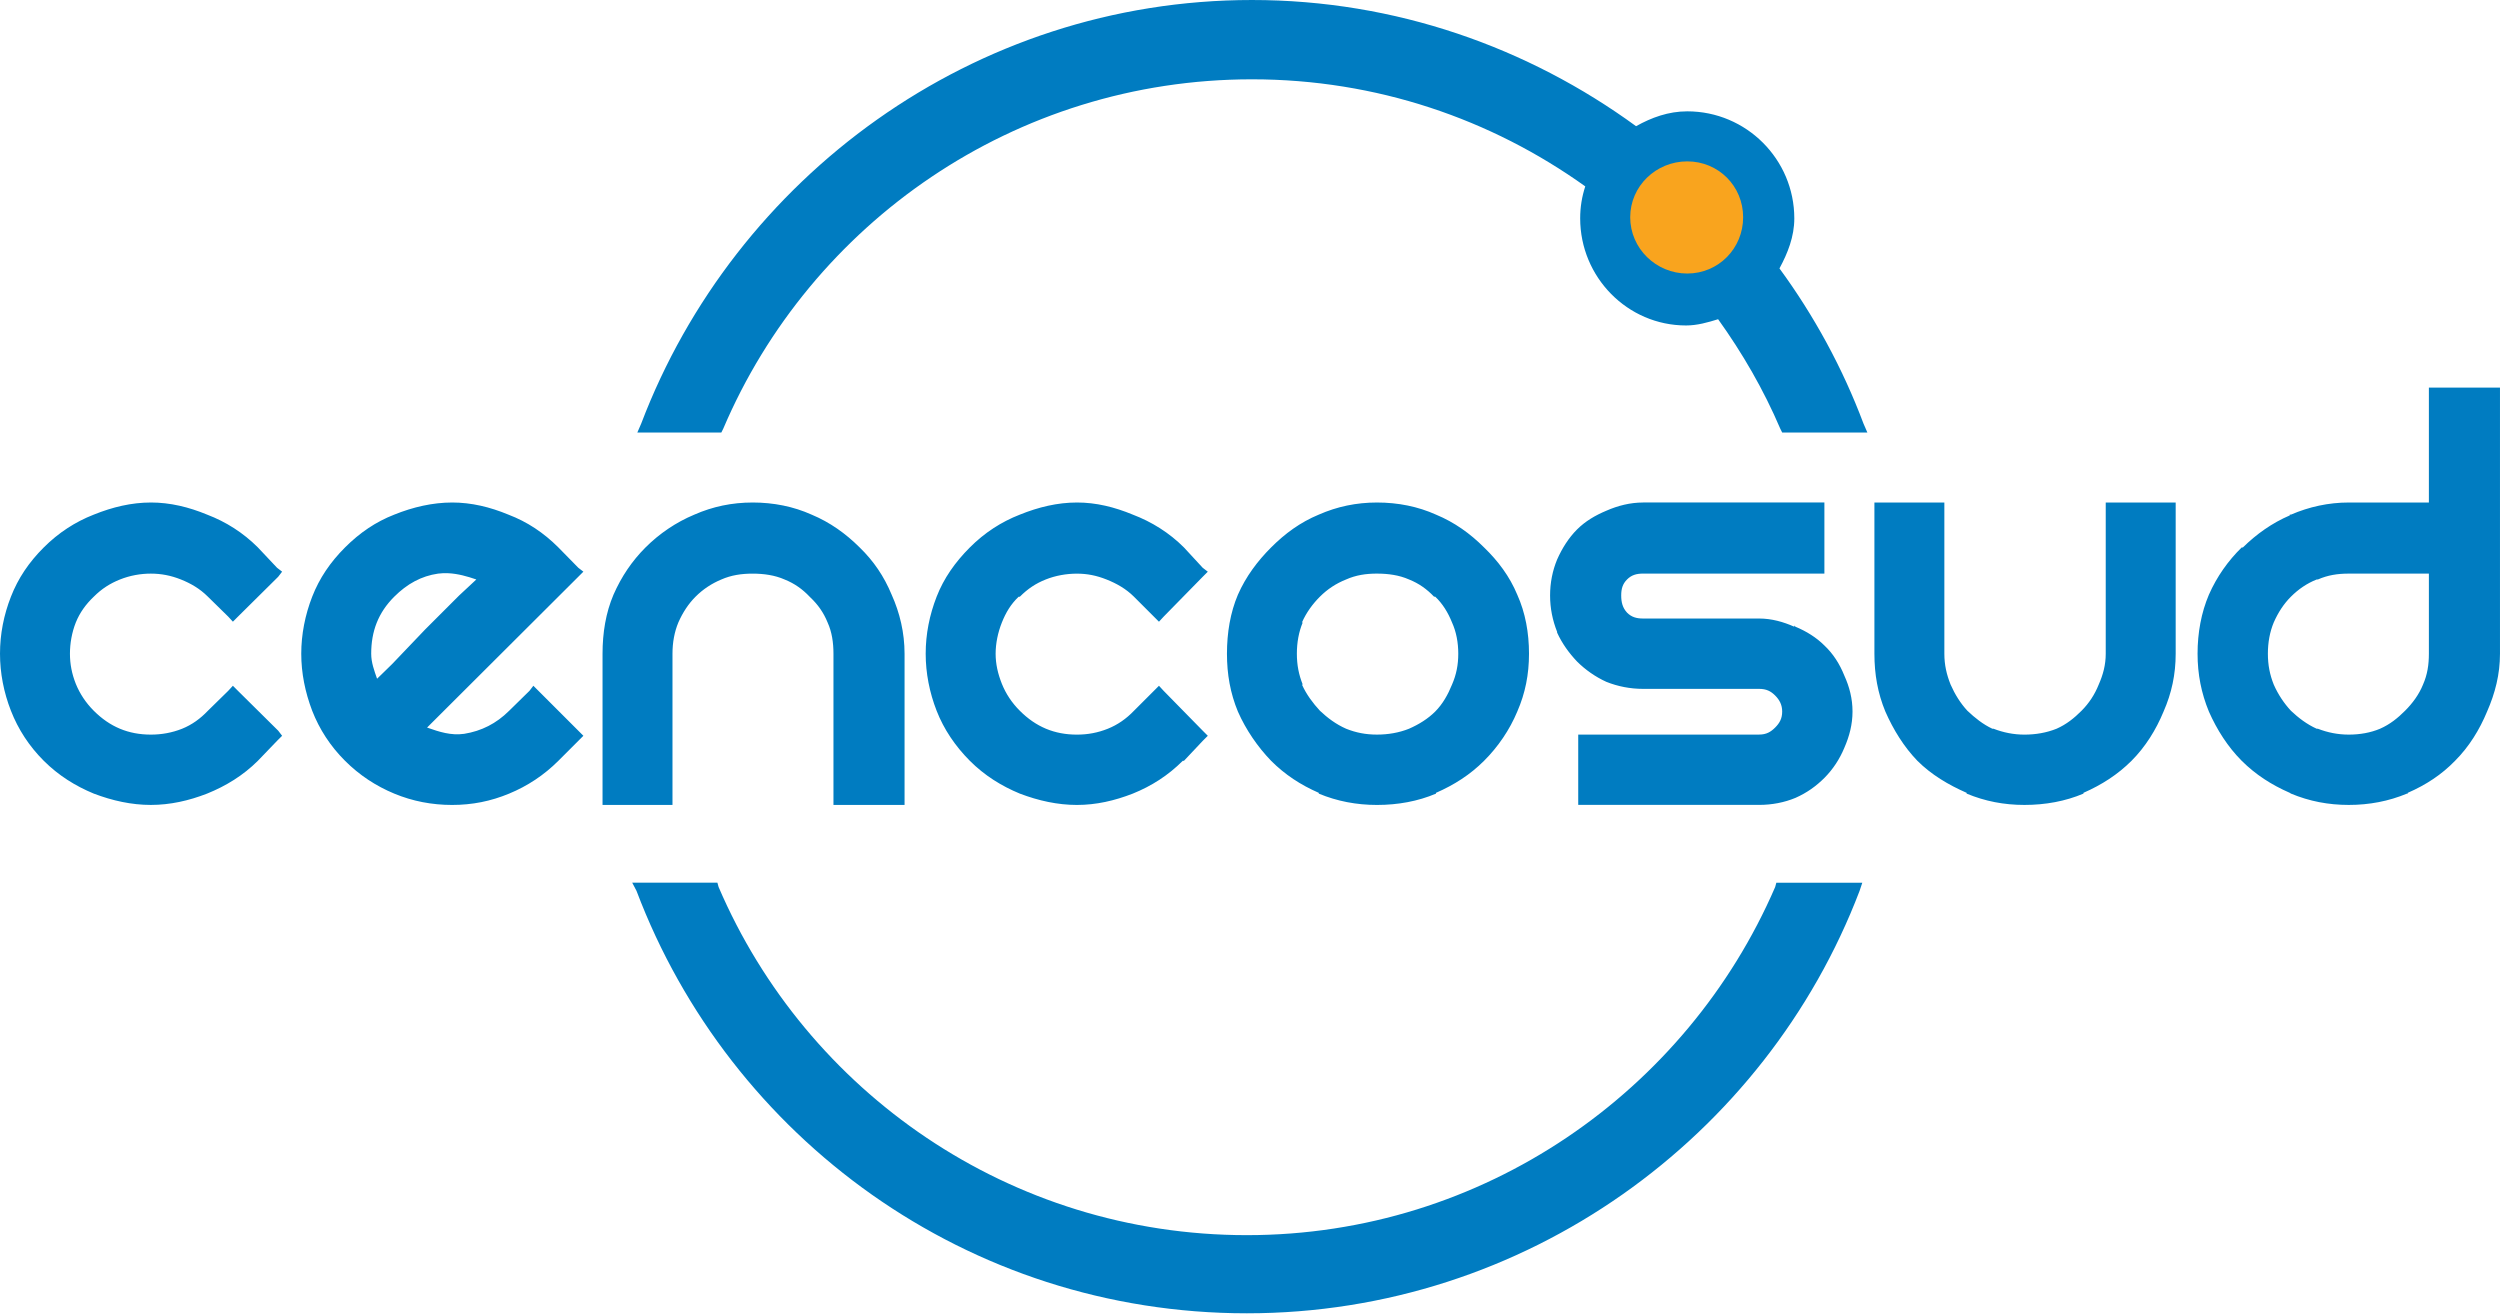
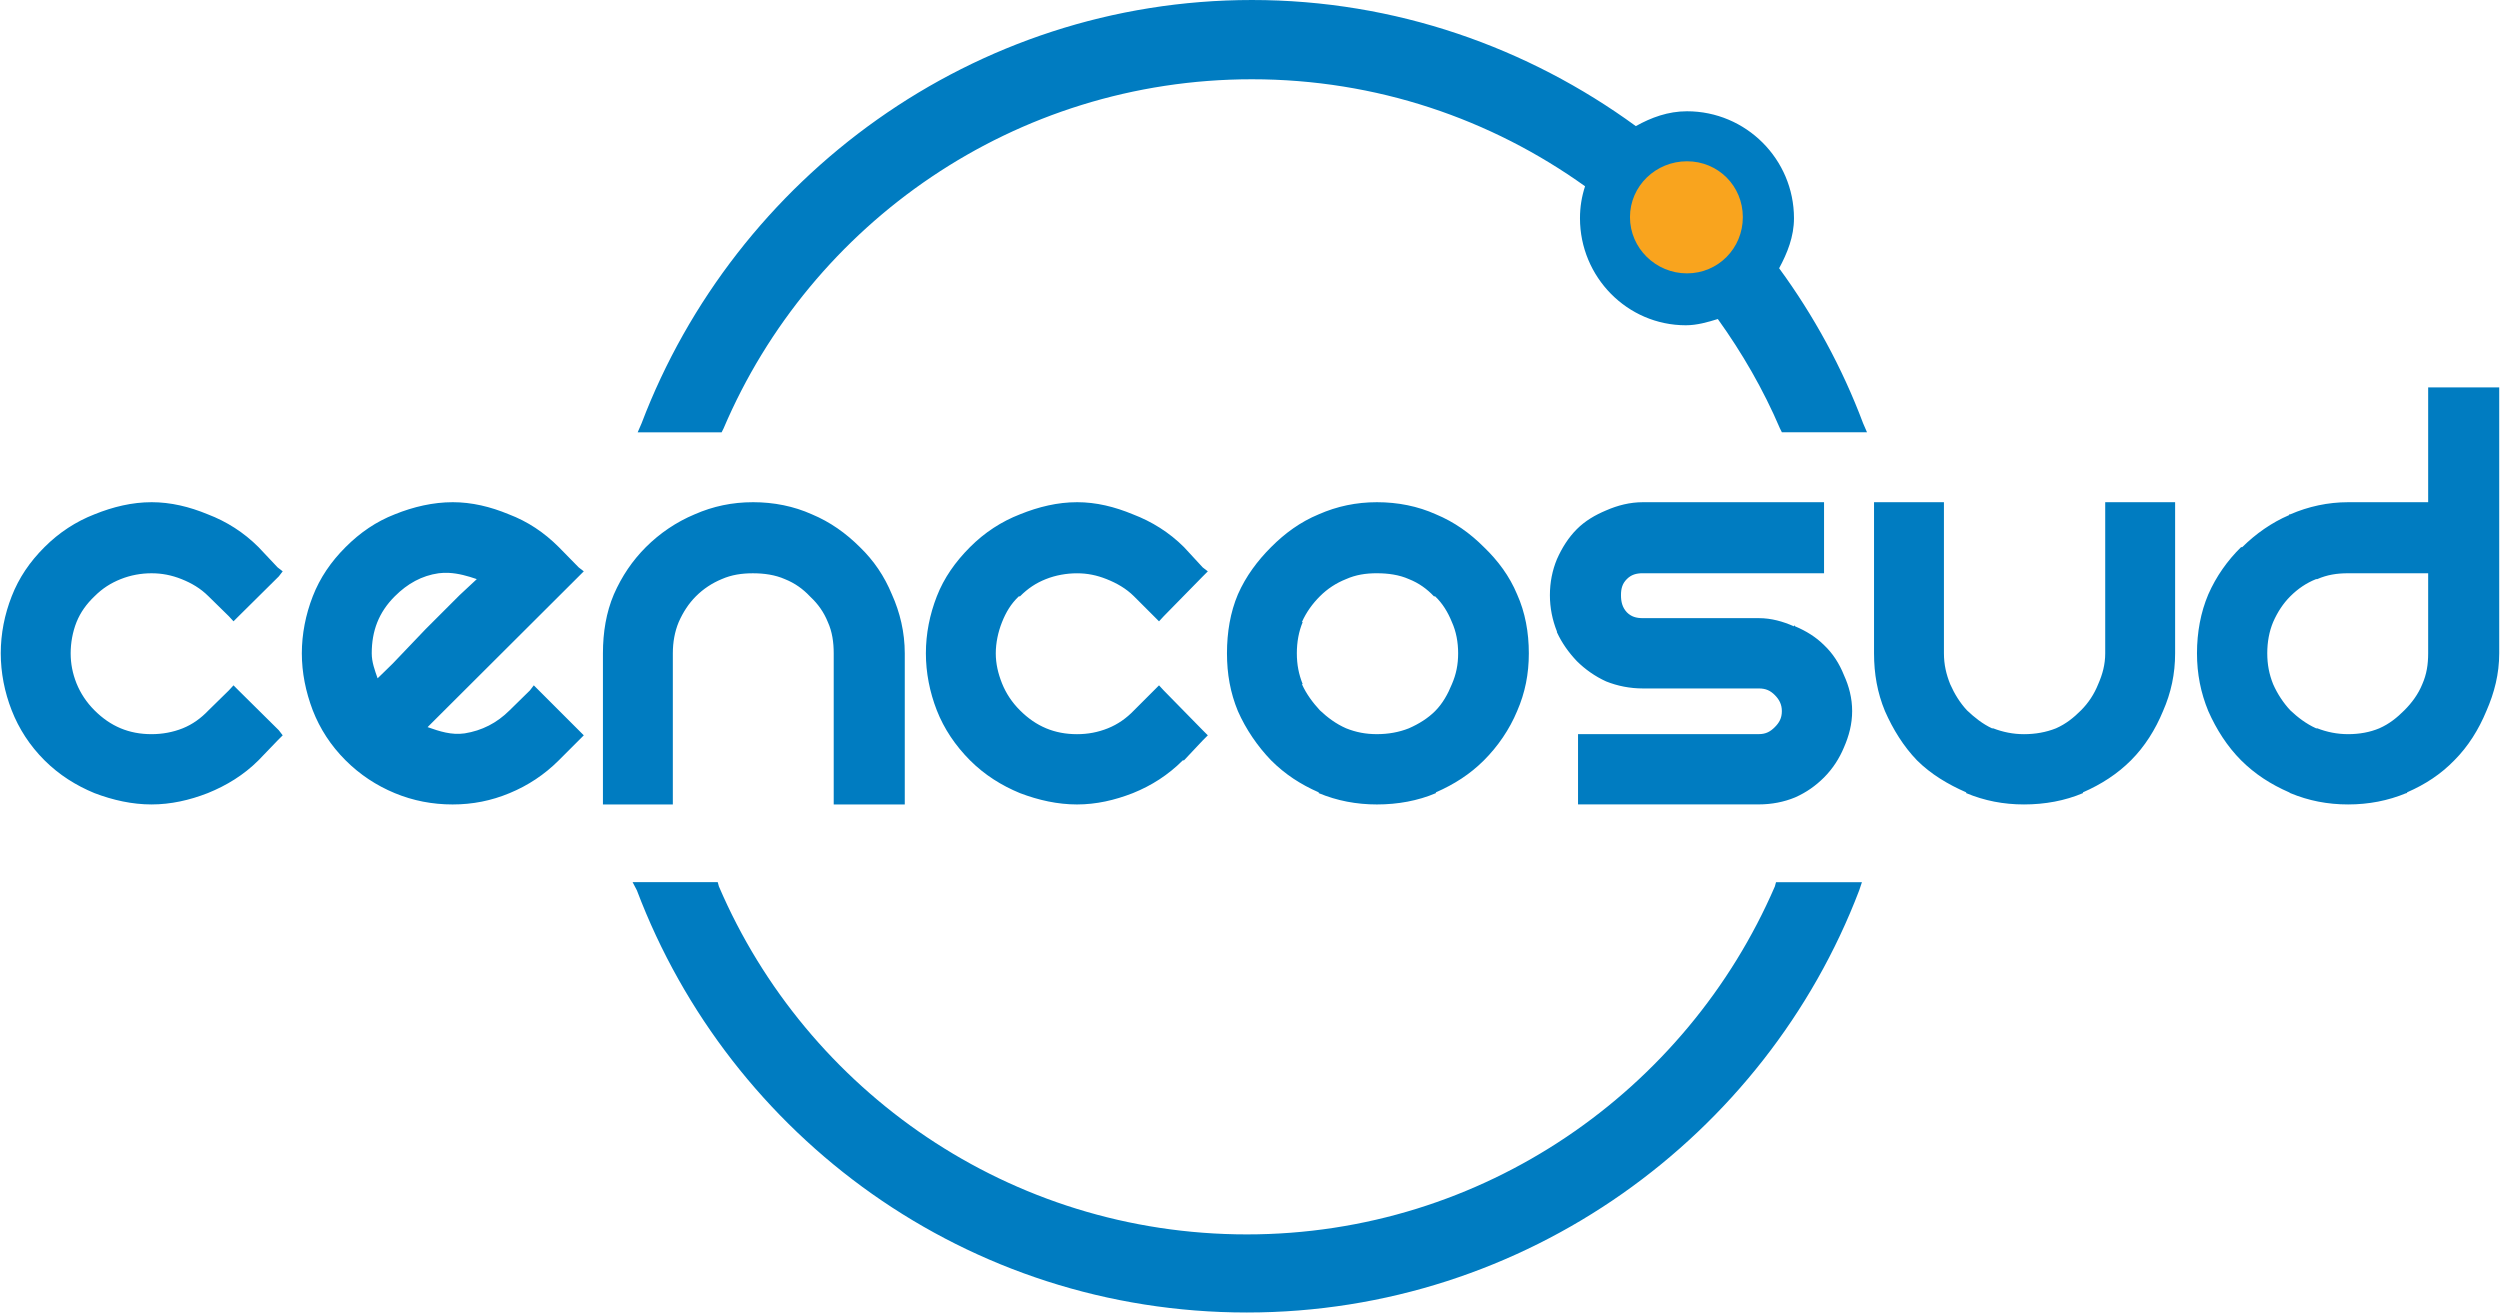
- <svg xmlns="http://www.w3.org/2000/svg" width="200" height="105.064">
+ <svg xmlns="http://www.w3.org/2000/svg" width="200" height="105" viewBox="0 0 200 105.064">
  <g transform="matrix(1.25,0,0,-1.25,-32.47869,771.2419)">
    <g transform="matrix(2.049733,0,0,2.049733,-32.70091,-639.8213)">
      <path style="fill:#007cc1;fill-opacity:1;fill-rule:nonzero;stroke:none" d="m 100.125,-0.031 c -22.293,0 -41.363,14.202 -48.844,33.875 l -0.312,0.719 0.812,0 5.594,0 0.312,0 0.156,-0.312 C 64.835,17.826 81.142,6.312 100.125,6.312 c 9.956,0 19.136,3.181 26.656,8.562 -0.267,0.825 -0.406,1.651 -0.406,2.562 0,4.694 3.777,8.562 8.469,8.562 0.889,0 1.747,-0.246 2.562,-0.5 1.946,2.712 3.644,5.645 4.969,8.75 l 0.156,0.312 0.344,0 5.656,0 0.812,0 -0.312,-0.719 c -1.656,-4.421 -3.959,-8.643 -6.719,-12.406 0.655,-1.21 1.188,-2.532 1.188,-4 0,-4.725 -3.84,-8.562 -8.562,-8.562 -1.511,0 -2.863,0.499 -4.094,1.188 C 122.225,3.772 111.612,-0.031 100.125,-0.031 z m 94.125,31 0,0.469 0,8.719 -6.406,0 c -1.62,0 -3.174,0.343 -4.625,0.969 -0.021,0.008 -0.073,-0.008 -0.094,0 l 0,0.062 c -1.406,0.6 -2.674,1.5 -3.75,2.562 l -0.094,0 c -1.09,1.068 -1.989,2.336 -2.625,3.781 -0.61,1.438 -0.906,3.041 -0.906,4.719 0,1.641 0.299,3.153 0.906,4.625 0.644,1.459 1.516,2.826 2.625,3.938 1.11,1.105 2.377,1.922 3.844,2.562 l 0.094,0.062 c 1.471,0.611 2.982,0.906 4.625,0.906 1.643,0 3.186,-0.296 4.656,-0.906 l 0.062,0 0,-0.062 c 1.468,-0.641 2.704,-1.454 3.781,-2.562 1.111,-1.113 1.956,-2.473 2.562,-3.938 0.646,-1.475 1.031,-2.981 1.031,-4.625 l 0,-20.812 0,-0.469 -0.562,0 -4.562,0 -0.562,0 z m -182.188,9.188 c -1.543,0 -3.066,0.364 -4.562,0.969 -1.476,0.575 -2.821,1.446 -4,2.625 C 2.318,44.93 1.45,46.212 0.875,47.688 0.301,49.154 0,50.68 0,52.25 c 0,1.54 0.301,3.098 0.875,4.562 0.575,1.472 1.443,2.818 2.625,4 1.177,1.174 2.528,2.017 4,2.625 1.495,0.569 3.024,0.906 4.562,0.906 1.541,0 3.036,-0.336 4.5,-0.906 1.505,-0.608 2.883,-1.449 4.062,-2.625 L 22.156,59.219 22.562,58.812 22.25,58.406 19.031,55.219 18.625,54.812 18.25,55.219 16.625,56.812 c -0.605,0.635 -1.277,1.122 -2.062,1.438 -0.801,0.319 -1.638,0.469 -2.5,0.469 -1.796,0 -3.276,-0.62 -4.562,-1.906 C 6.863,56.175 6.382,55.446 6.062,54.656 5.744,53.853 5.594,53.074 5.594,52.25 c 0,-0.824 0.151,-1.7 0.469,-2.5 0.318,-0.787 0.804,-1.458 1.438,-2.062 0.64,-0.64 1.305,-1.059 2.094,-1.375 0.8,-0.32 1.645,-0.469 2.469,-0.469 0.824,0 1.607,0.149 2.406,0.469 0.791,0.316 1.516,0.735 2.156,1.375 l 1.625,1.594 0.375,0.406 0.406,-0.406 L 22.25,46.094 22.562,45.688 22.156,45.375 20.625,43.75 c -1.181,-1.181 -2.554,-2.05 -4.062,-2.625 -1.465,-0.606 -2.955,-0.969 -4.5,-0.969 z m 24.094,0 c -1.544,0 -3.125,0.361 -4.625,0.969 -1.476,0.575 -2.759,1.446 -3.938,2.625 -1.179,1.179 -2.05,2.462 -2.625,3.938 -0.571,1.464 -0.875,3.024 -0.875,4.562 0,1.541 0.306,3.065 0.875,4.562 0.575,1.473 1.445,2.823 2.625,4 1.145,1.145 2.471,2.017 3.938,2.625 1.471,0.61 3.014,0.906 4.625,0.906 1.611,0 3.094,-0.296 4.562,-0.906 1.472,-0.608 2.793,-1.48 3.938,-2.625 L 46.25,59.219 46.656,58.812 46.25,58.406 l -3.188,-3.188 -0.406,-0.406 -0.312,0.406 -1.625,1.594 c -1.03,1.027 -2.222,1.622 -3.594,1.844 -1.053,0.152 -2,-0.158 -2.969,-0.5 L 46.25,46.094 46.656,45.688 46.25,45.375 44.656,43.75 c -1.181,-1.181 -2.49,-2.05 -4,-2.625 -1.469,-0.609 -2.956,-0.969 -4.5,-0.969 z m 24.031,0 c -1.645,0 -3.183,0.322 -4.656,0.969 -1.466,0.612 -2.793,1.514 -3.906,2.625 -1.075,1.077 -1.921,2.32 -2.562,3.781 -0.613,1.439 -0.875,3.042 -0.875,4.719 l 0,11.531 0,0.562 0.469,0 4.625,0 0.5,0 0,-0.562 0,-11.531 c 0,-0.898 0.153,-1.742 0.469,-2.5 0.353,-0.801 0.806,-1.493 1.375,-2.062 0.604,-0.606 1.303,-1.058 2.062,-1.375 0.792,-0.348 1.609,-0.469 2.5,-0.469 0.891,0 1.773,0.121 2.562,0.469 0.792,0.317 1.435,0.777 2,1.375 l 0.062,0.062 c 0.598,0.565 1.055,1.208 1.375,2 0.345,0.755 0.469,1.609 0.469,2.5 l 0,11.531 0,0.562 0.562,0 4.562,0 0.562,0 0,-0.562 0,-11.531 c 0,-1.681 -0.382,-3.278 -1.031,-4.719 C 70.703,46.063 69.865,44.83 68.75,43.75 67.637,42.64 66.373,41.737 64.906,41.125 63.462,40.476 61.865,40.156 60.188,40.156 z m 25.938,0 c -1.545,0 -3.066,0.364 -4.562,0.969 -1.478,0.575 -2.823,1.445 -4,2.625 -1.176,1.179 -2.081,2.461 -2.656,3.938 -0.571,1.465 -0.875,2.992 -0.875,4.562 0,1.541 0.304,3.099 0.875,4.562 0.575,1.473 1.481,2.819 2.656,4 1.175,1.175 2.526,2.017 4,2.625 1.495,0.569 3.022,0.906 4.562,0.906 1.539,0 3.005,-0.336 4.469,-0.906 1.505,-0.608 2.821,-1.449 4,-2.625 l 0.094,0 1.5,-1.594 0.406,-0.406 -0.406,-0.406 -3.125,-3.188 -0.375,-0.406 -0.406,0.406 -1.594,1.594 c -0.608,0.636 -1.305,1.122 -2.094,1.438 -0.795,0.319 -1.606,0.469 -2.469,0.469 -1.796,0 -3.279,-0.62 -4.562,-1.906 -0.641,-0.636 -1.121,-1.367 -1.438,-2.156 -0.32,-0.803 -0.5,-1.582 -0.5,-2.406 0,-0.824 0.18,-1.7 0.5,-2.5 0.316,-0.787 0.707,-1.459 1.344,-2.062 l 0.094,0 c 0.637,-0.639 1.272,-1.059 2.062,-1.375 0.797,-0.32 1.676,-0.469 2.5,-0.469 0.824,0 1.575,0.149 2.375,0.469 0.791,0.316 1.544,0.734 2.188,1.375 l 1.594,1.594 0.406,0.406 0.375,-0.406 3.125,-3.188 0.406,-0.406 -0.406,-0.312 -1.5,-1.625 C 93.506,42.569 92.103,41.7 90.594,41.125 89.128,40.519 87.668,40.156 86.125,40.156 z m 24,0 c -1.646,0 -3.184,0.322 -4.656,0.969 -1.47,0.609 -2.701,1.511 -3.812,2.625 -1.075,1.075 -2.015,2.32 -2.656,3.781 -0.61,1.438 -0.875,3.044 -0.875,4.719 0,1.643 0.267,3.153 0.875,4.625 0.641,1.457 1.585,2.829 2.656,3.938 1.109,1.109 2.347,1.92 3.812,2.562 l 0,0.062 c 1.471,0.611 3.014,0.906 4.656,0.906 1.676,0 3.277,-0.293 4.719,-0.906 l 0,-0.062 c 1.466,-0.642 2.735,-1.454 3.844,-2.562 1.114,-1.111 2.047,-2.474 2.656,-3.938 0.643,-1.474 0.938,-2.978 0.938,-4.625 0,-1.678 -0.291,-3.279 -0.938,-4.719 -0.61,-1.468 -1.538,-2.704 -2.656,-3.781 -1.111,-1.114 -2.374,-2.016 -3.844,-2.625 -1.443,-0.649 -3.038,-0.969 -4.719,-0.969 z m 21.281,0 c -1.03,0 -2.014,0.251 -2.938,0.656 -0.884,0.371 -1.678,0.834 -2.344,1.5 -0.666,0.666 -1.191,1.495 -1.594,2.406 -0.368,0.889 -0.562,1.852 -0.562,2.875 0,1.023 0.198,1.984 0.562,2.906 l 0,0.062 c 0.402,0.872 0.938,1.618 1.594,2.312 0.661,0.658 1.464,1.224 2.344,1.625 0.92,0.368 1.914,0.562 2.938,0.562 l 9.281,0 c 0.573,0 0.931,0.181 1.281,0.531 0.354,0.356 0.562,0.749 0.562,1.281 0,0.571 -0.215,0.933 -0.562,1.281 -0.35,0.352 -0.708,0.562 -1.281,0.562 l -13.906,0 -0.562,0 0,0.5 0,4.562 0,0.562 0.562,0 13.906,0 c 1.023,0 2.017,-0.191 2.906,-0.562 0.909,-0.403 1.647,-0.931 2.312,-1.594 0.697,-0.7 1.224,-1.517 1.594,-2.406 0.405,-0.924 0.656,-1.877 0.656,-2.906 0,-1.03 -0.248,-1.983 -0.656,-2.875 -0.37,-0.927 -0.886,-1.737 -1.594,-2.406 -0.643,-0.643 -1.44,-1.135 -2.312,-1.5 -0.035,-0.015 -0.059,-0.078 -0.094,-0.094 l 0,0.094 c -0.873,-0.388 -1.81,-0.656 -2.812,-0.656 l -9.281,0 c -0.531,0 -0.93,-0.115 -1.281,-0.469 -0.365,-0.392 -0.469,-0.846 -0.469,-1.375 0,-0.529 0.113,-0.926 0.469,-1.281 0.351,-0.353 0.751,-0.469 1.281,-0.469 l 13.938,0 0.562,0 0,-0.562 0,-4.562 0,-0.562 -0.562,0 -13.938,0 z m 18.5,0 0,0.562 0,11.531 c 0,1.643 0.267,3.155 0.875,4.625 0.643,1.459 1.489,2.826 2.562,3.938 1.109,1.106 2.474,1.922 3.938,2.562 l 0,0.062 c 1.47,0.611 2.98,0.906 4.625,0.906 1.675,0 3.276,-0.294 4.719,-0.906 l 0,-0.062 c 1.462,-0.64 2.735,-1.457 3.844,-2.562 1.11,-1.113 1.956,-2.47 2.562,-3.938 C 173.678,55.403 174,53.897 174,52.25 l 0,-11.531 0,-0.562 -0.469,0 -4.656,0 -0.469,0 0,0.562 0,11.531 c 0,0.892 -0.213,1.678 -0.562,2.469 -0.318,0.794 -0.773,1.492 -1.375,2.094 -0.569,0.571 -1.196,1.085 -2,1.438 -0.795,0.318 -1.667,0.469 -2.562,0.469 -0.871,0 -1.698,-0.17 -2.469,-0.469 -0.024,-0.01 -0.07,0.01 -0.094,0 -0.749,-0.349 -1.404,-0.872 -2,-1.438 -0.554,-0.595 -0.997,-1.308 -1.344,-2.094 -0.318,-0.795 -0.5,-1.571 -0.5,-2.469 l 0,-11.531 0,-0.562 -0.562,0 -4.562,0 -0.469,0 z M 35.844,45.812 c 0.781,0.037 1.53,0.252 2.25,0.5 -0.403,0.395 -0.8,0.728 -1.375,1.281 C 35.861,48.452 34.96,49.355 34,50.312 l -2.625,2.75 c -0.524,0.526 -0.861,0.831 -1.219,1.188 -0.227,-0.653 -0.469,-1.296 -0.469,-2 0,-1.793 0.558,-3.279 1.844,-4.562 1.027,-1.027 2.169,-1.652 3.5,-1.844 0.268,-0.037 0.552,-0.043 0.812,-0.031 z m 74.281,0.031 c 0.891,0 1.774,0.119 2.562,0.469 0.791,0.314 1.435,0.777 2,1.375 l 0.094,0 c 0.596,0.565 1.024,1.269 1.344,2.062 0.342,0.753 0.5,1.609 0.5,2.5 0,0.891 -0.154,1.676 -0.5,2.469 -0.321,0.793 -0.742,1.552 -1.344,2.156 -0.569,0.569 -1.29,1.022 -2.094,1.375 -0.792,0.318 -1.665,0.469 -2.562,0.469 -0.895,0 -1.677,-0.151 -2.469,-0.469 -0.806,-0.354 -1.485,-0.862 -2.094,-1.438 -0.555,-0.598 -1.09,-1.31 -1.438,-2.094 l 0.062,0 c -0.318,-0.795 -0.469,-1.571 -0.469,-2.469 0,-0.898 0.154,-1.745 0.469,-2.5 l -0.062,0 c 0.355,-0.805 0.868,-1.493 1.438,-2.062 0.605,-0.605 1.301,-1.06 2.094,-1.375 0.788,-0.349 1.58,-0.469 2.469,-0.469 z m 77.719,0 6.406,0 0,6.406 c 0,0.89 -0.121,1.677 -0.469,2.469 -0.321,0.795 -0.837,1.495 -1.438,2.094 -0.569,0.571 -1.196,1.085 -2,1.438 -0.753,0.317 -1.604,0.469 -2.5,0.469 -0.874,0 -1.699,-0.168 -2.469,-0.469 -0.024,-0.01 -0.071,0.01 -0.094,0 -0.78,-0.35 -1.469,-0.875 -2.062,-1.438 -0.553,-0.592 -1.028,-1.308 -1.375,-2.094 -0.318,-0.795 -0.469,-1.574 -0.469,-2.469 0,-0.898 0.154,-1.745 0.469,-2.5 0.355,-0.807 0.805,-1.493 1.375,-2.062 0.605,-0.603 1.269,-1.058 2.062,-1.375 l 0.094,0 c 0.789,-0.347 1.575,-0.469 2.469,-0.469 z M 50.562,70.562 50.906,71.219 C 58.371,90.959 77.369,105 99.719,105 c 22.303,0 41.499,-14.108 49,-33.781 l 0.219,-0.656 -0.719,0 -5.75,0 -0.406,0 -0.094,0.344 C 134.916,87.232 118.633,98.75 99.719,98.75 80.756,98.75 64.493,87.29 57.469,70.906 L 57.375,70.562 l -0.406,0 -5.594,0 -0.812,0 z" transform="matrix(0.3904167,0,0,-0.3904167,28.63,613.148)" />
      <path style="fill:#f9a41e;fill-opacity:1;fill-rule:nonzero;stroke:none" d="m 134.938,12.875 c -2.495,0 -4.562,1.976 -4.562,4.469 0,2.492 2.068,4.5 4.562,4.5 2.497,0 4.469,-2.008 4.469,-4.5 0,-2.492 -1.971,-4.469 -4.469,-4.469 z" transform="matrix(0.3904167,0,0,-0.3904167,28.63,613.148)" />
    </g>
  </g>
</svg>
